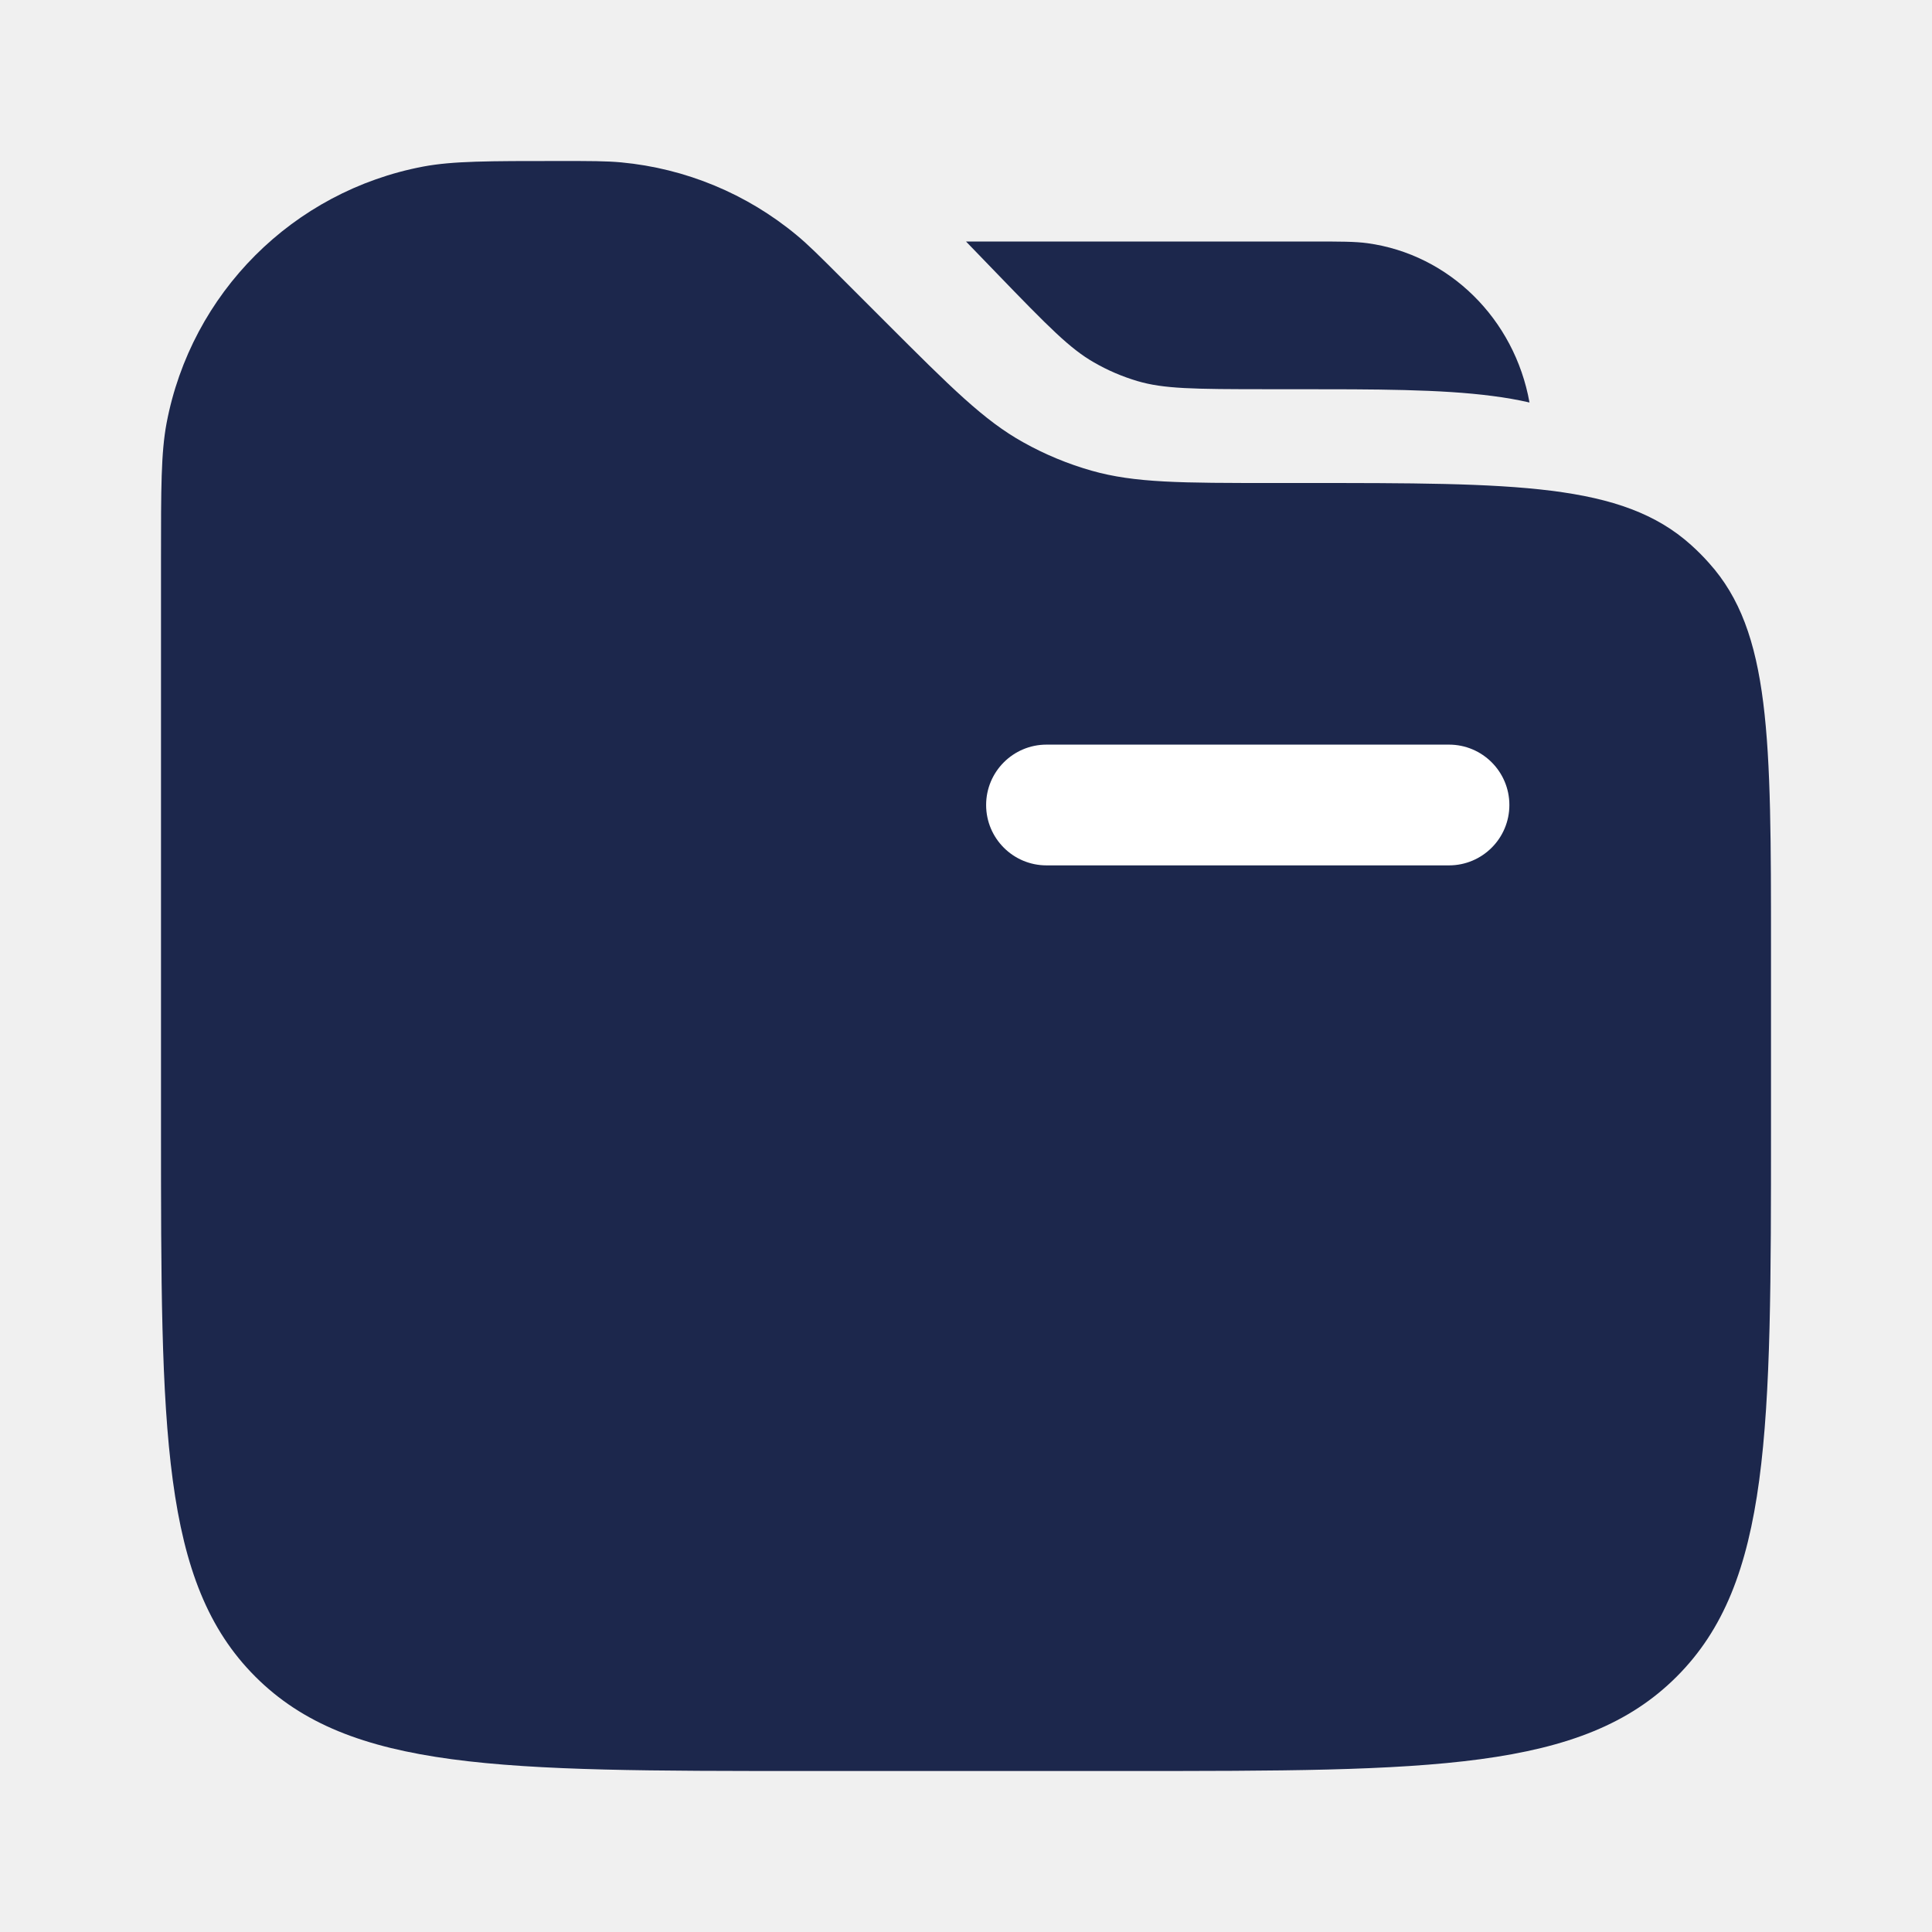
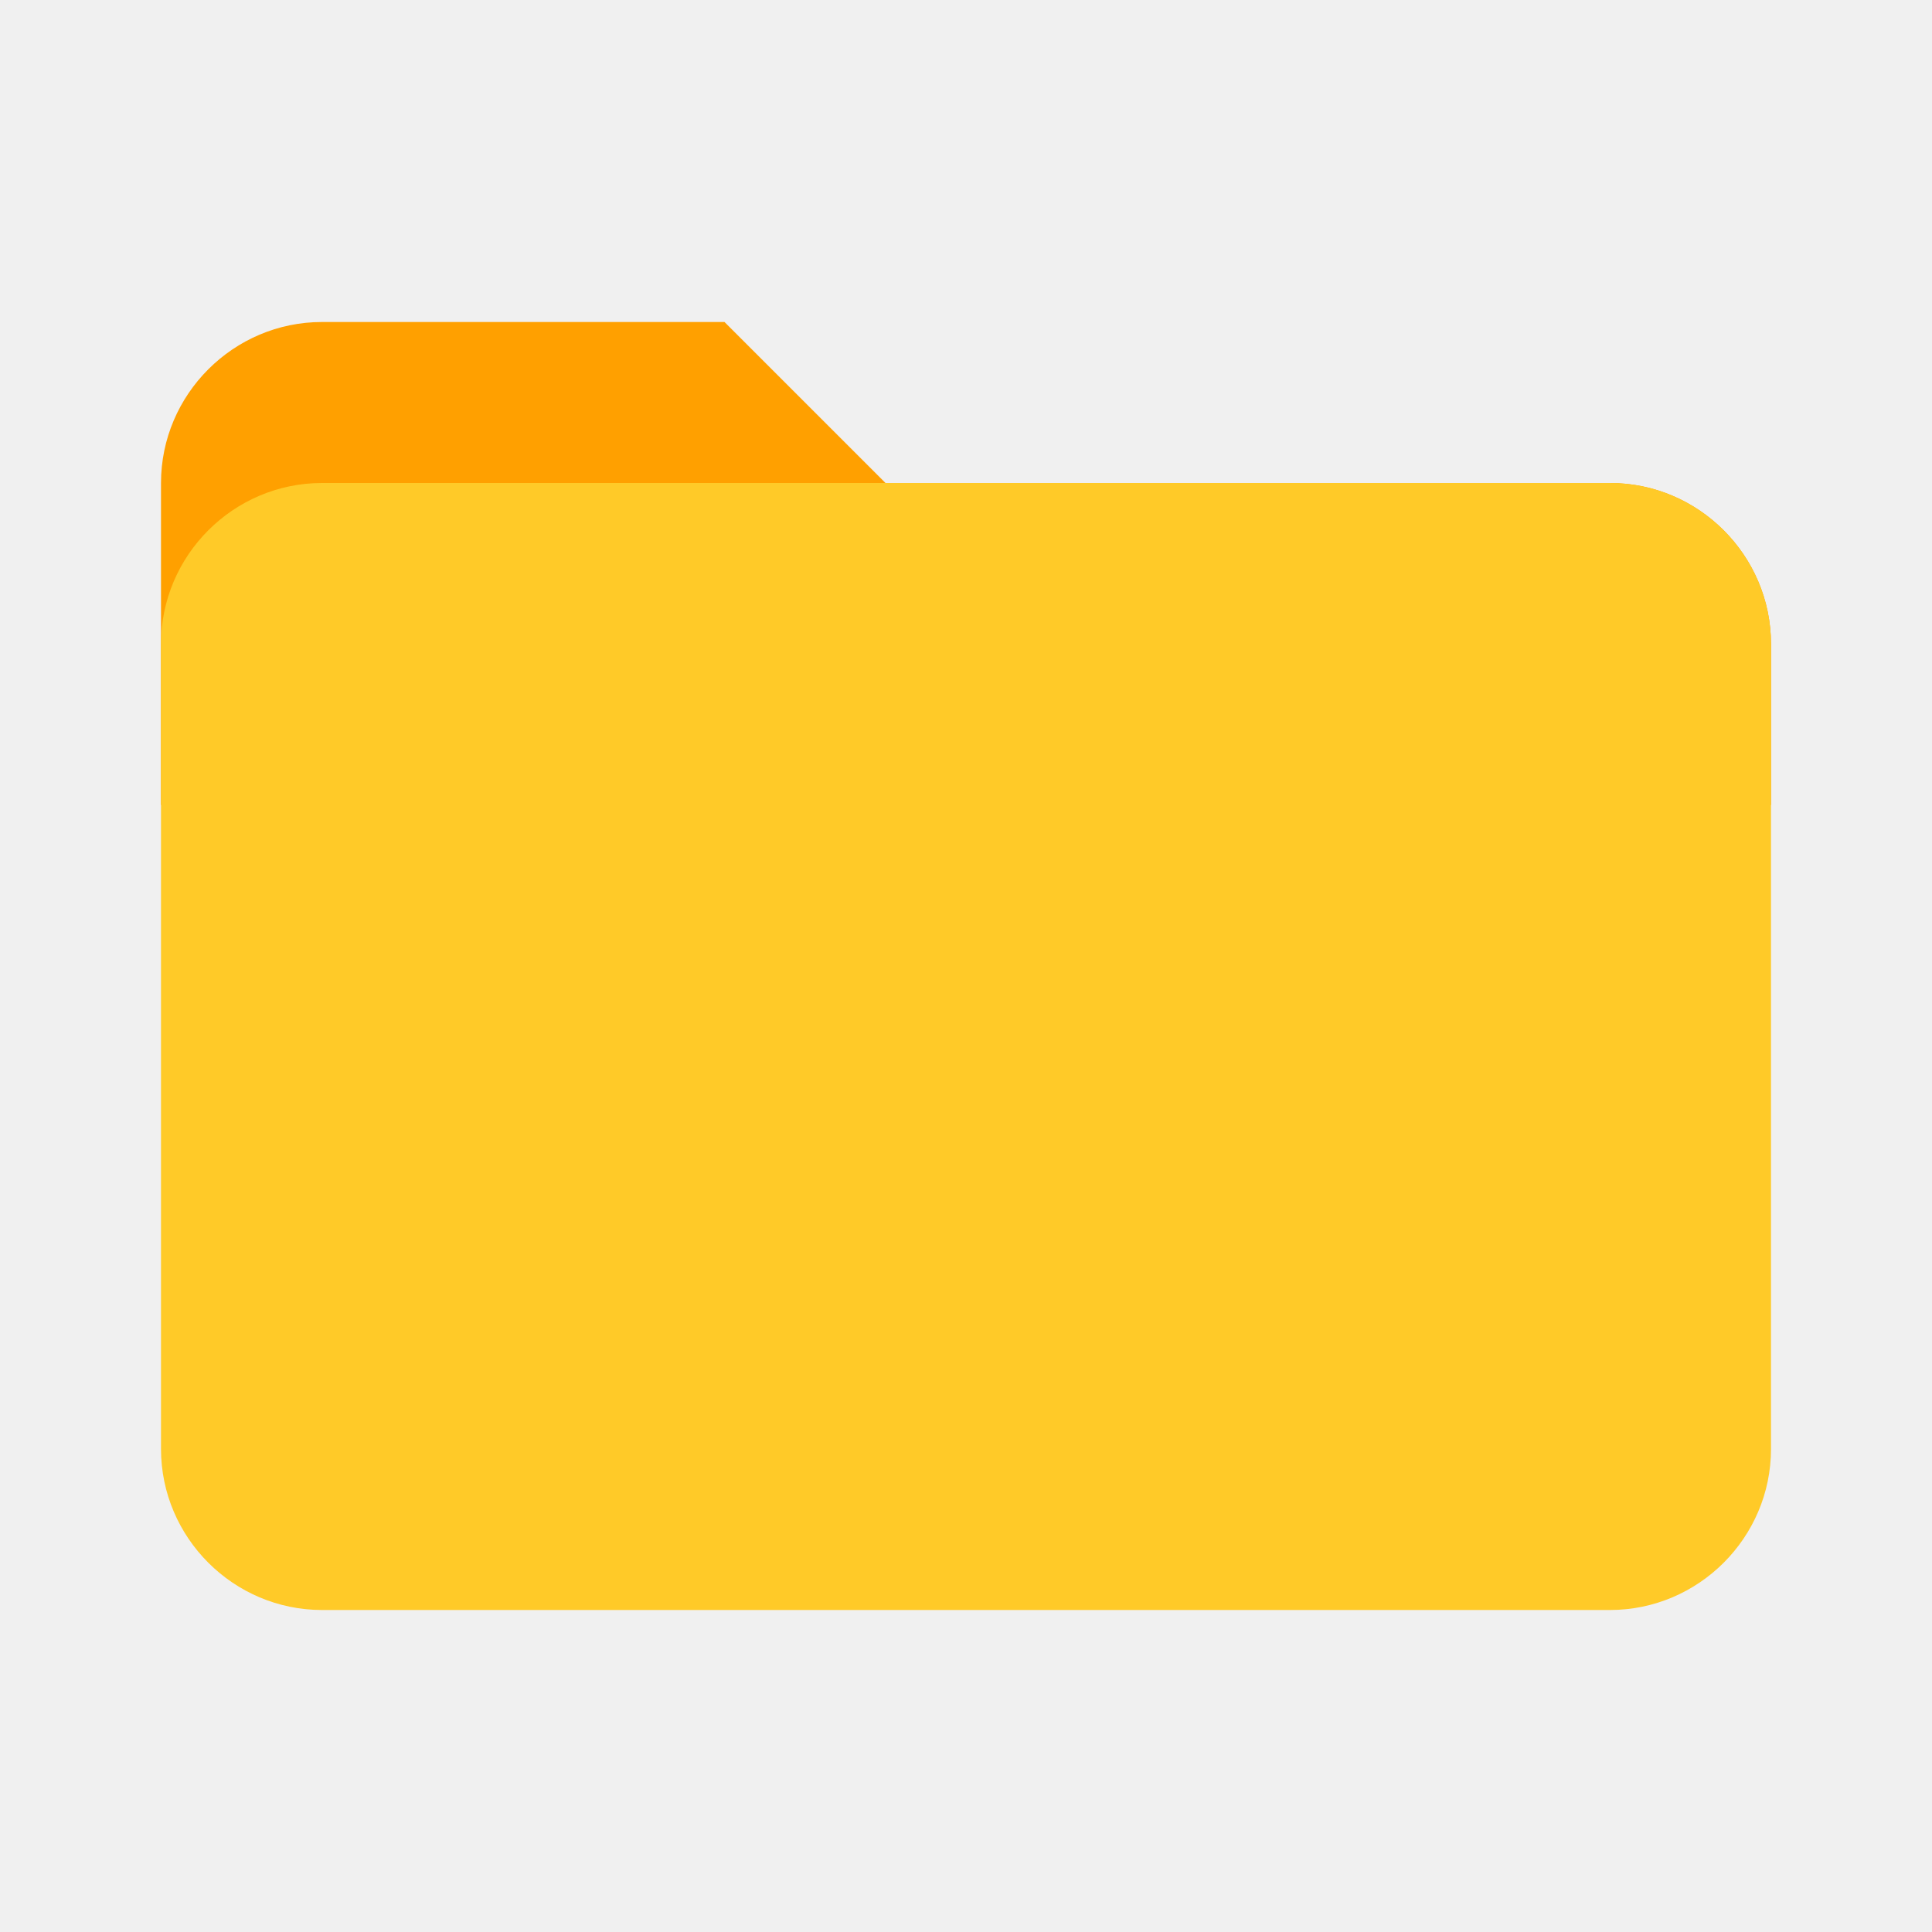
- <svg xmlns="http://www.w3.org/2000/svg" width="800px" height="800px" viewBox="0 0 24 24" fill="none">
-   <path d="M2 6.95C2 6.067 2 5.626 2.069 5.258C2.375 3.64 3.64 2.375 5.258 2.069C5.626 2 6.067 2 6.95 2C7.336 2 7.53 2 7.716 2.017C8.517 2.092 9.277 2.407 9.896 2.921C10.04 3.04 10.176 3.176 10.45 3.45L11 4C11.816 4.816 12.224 5.224 12.712 5.495C12.98 5.645 13.265 5.763 13.56 5.847C14.098 6 14.675 6 15.828 6H16.202C18.834 6 20.151 6 21.006 6.769C21.085 6.84 21.16 6.915 21.23 6.994C22 7.849 22 9.166 22 11.798V14C22 17.771 22 19.657 20.828 20.828C19.657 22 17.771 22 14 22H10C6.229 22 4.343 22 3.172 20.828C2 19.657 2 17.771 2 14V6.95Z" fill="#1C274C" />
-   <path fill-rule="evenodd" clip-rule="evenodd" d="M12.25 10C12.25 9.586 12.586 9.25 13 9.25H18C18.414 9.25 18.75 9.586 18.75 10C18.75 10.414 18.414 10.75 18 10.75H13C12.586 10.75 12.25 10.414 12.25 10Z" fill="white" />
-   <path d="M16.986 3.021C16.832 3 16.649 3 16.284 3H12L12.37 3.383C13.036 4.073 13.292 4.331 13.588 4.501C13.759 4.6 13.941 4.678 14.13 4.734C14.456 4.83 14.813 4.835 15.755 4.835L16.089 4.835C17.091 4.835 17.899 4.835 18.539 4.919C18.698 4.939 18.852 4.966 19 5C18.814 3.963 18.004 3.16 16.986 3.021Z" fill="#1C274C" />
+ <svg xmlns="http://www.w3.org/2000/svg" width="800px" height="800px" viewBox="0 0 1024 1024" class="icon" version="1.1">
+   <path d="M853.333 256H469.333l-85.333-85.333H170.667c-46.933 0-85.333 38.4-85.333 85.333v170.667h853.333v-85.333c0-46.933-38.4-85.333-85.333-85.333z" fill="#FFA000" />
+   <path d="M853.333 256H170.667c-46.933 0-85.333 38.4-85.333 85.333v426.667c0 46.933 38.4 85.333 85.333 85.333h682.667c46.933 0 85.333-38.4 85.333-85.333V341.333c0-46.933-38.4-85.333-85.333-85.333z" fill="#FFCA28" />
</svg>
